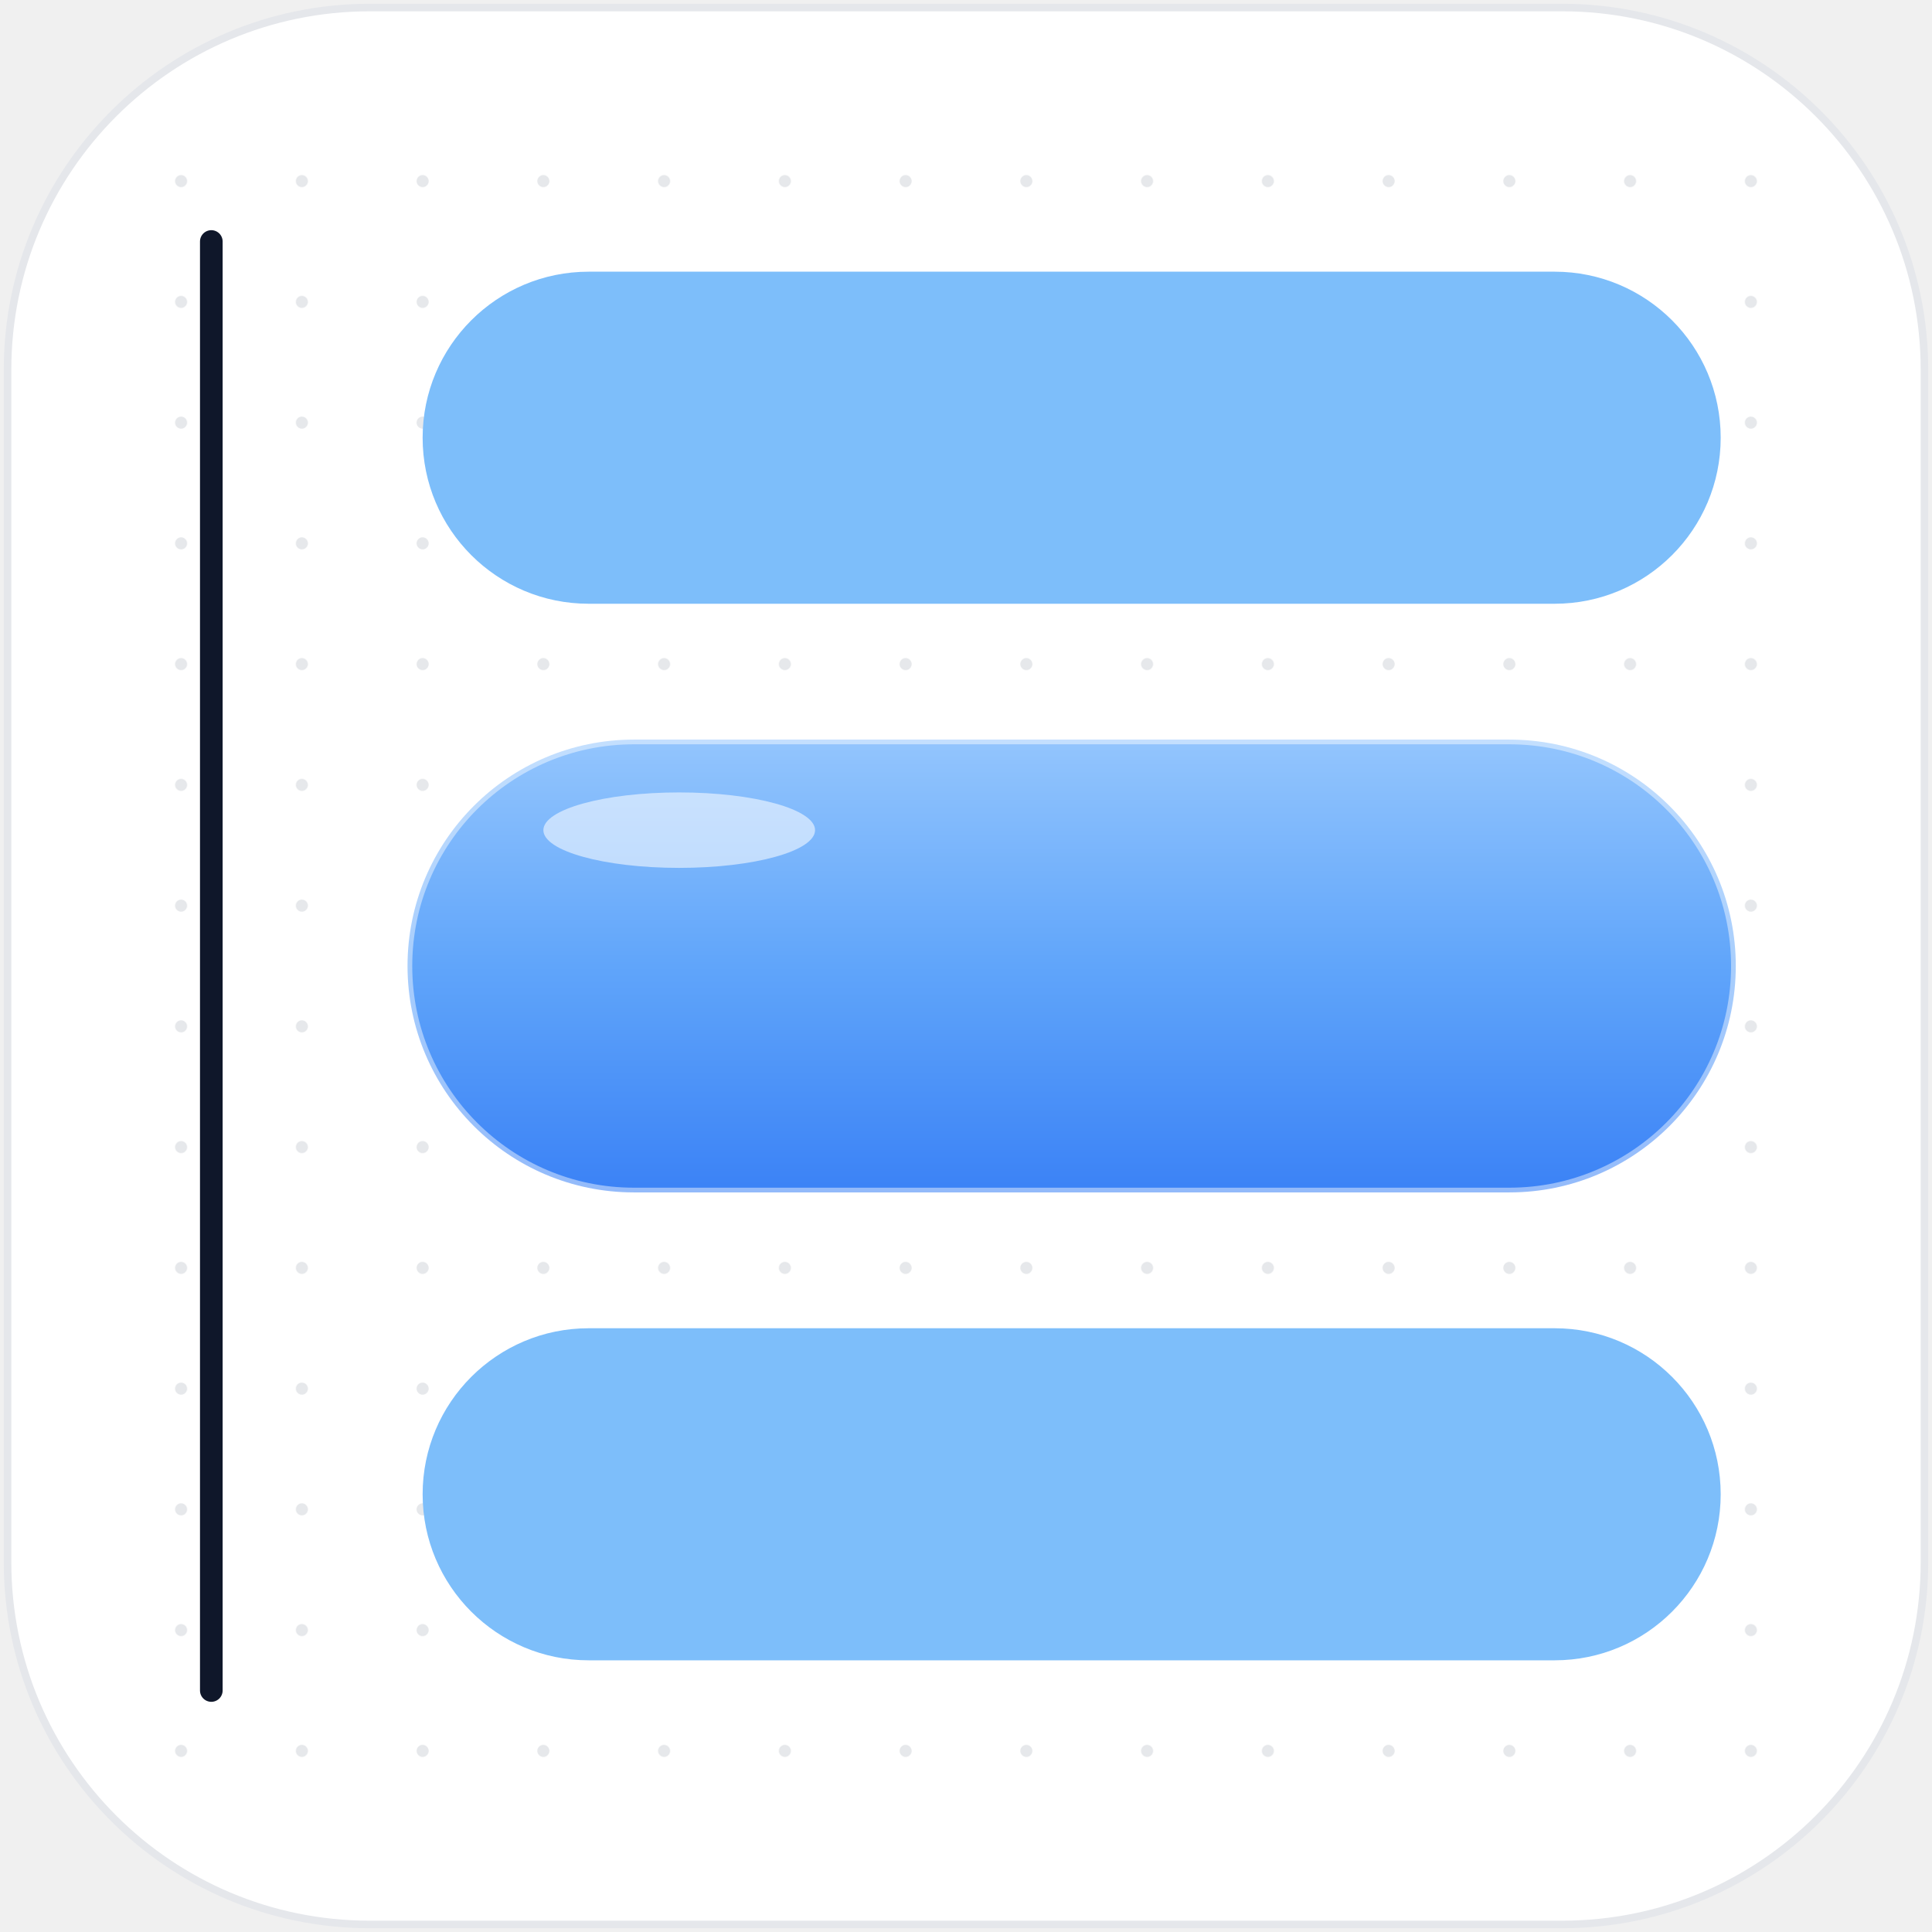
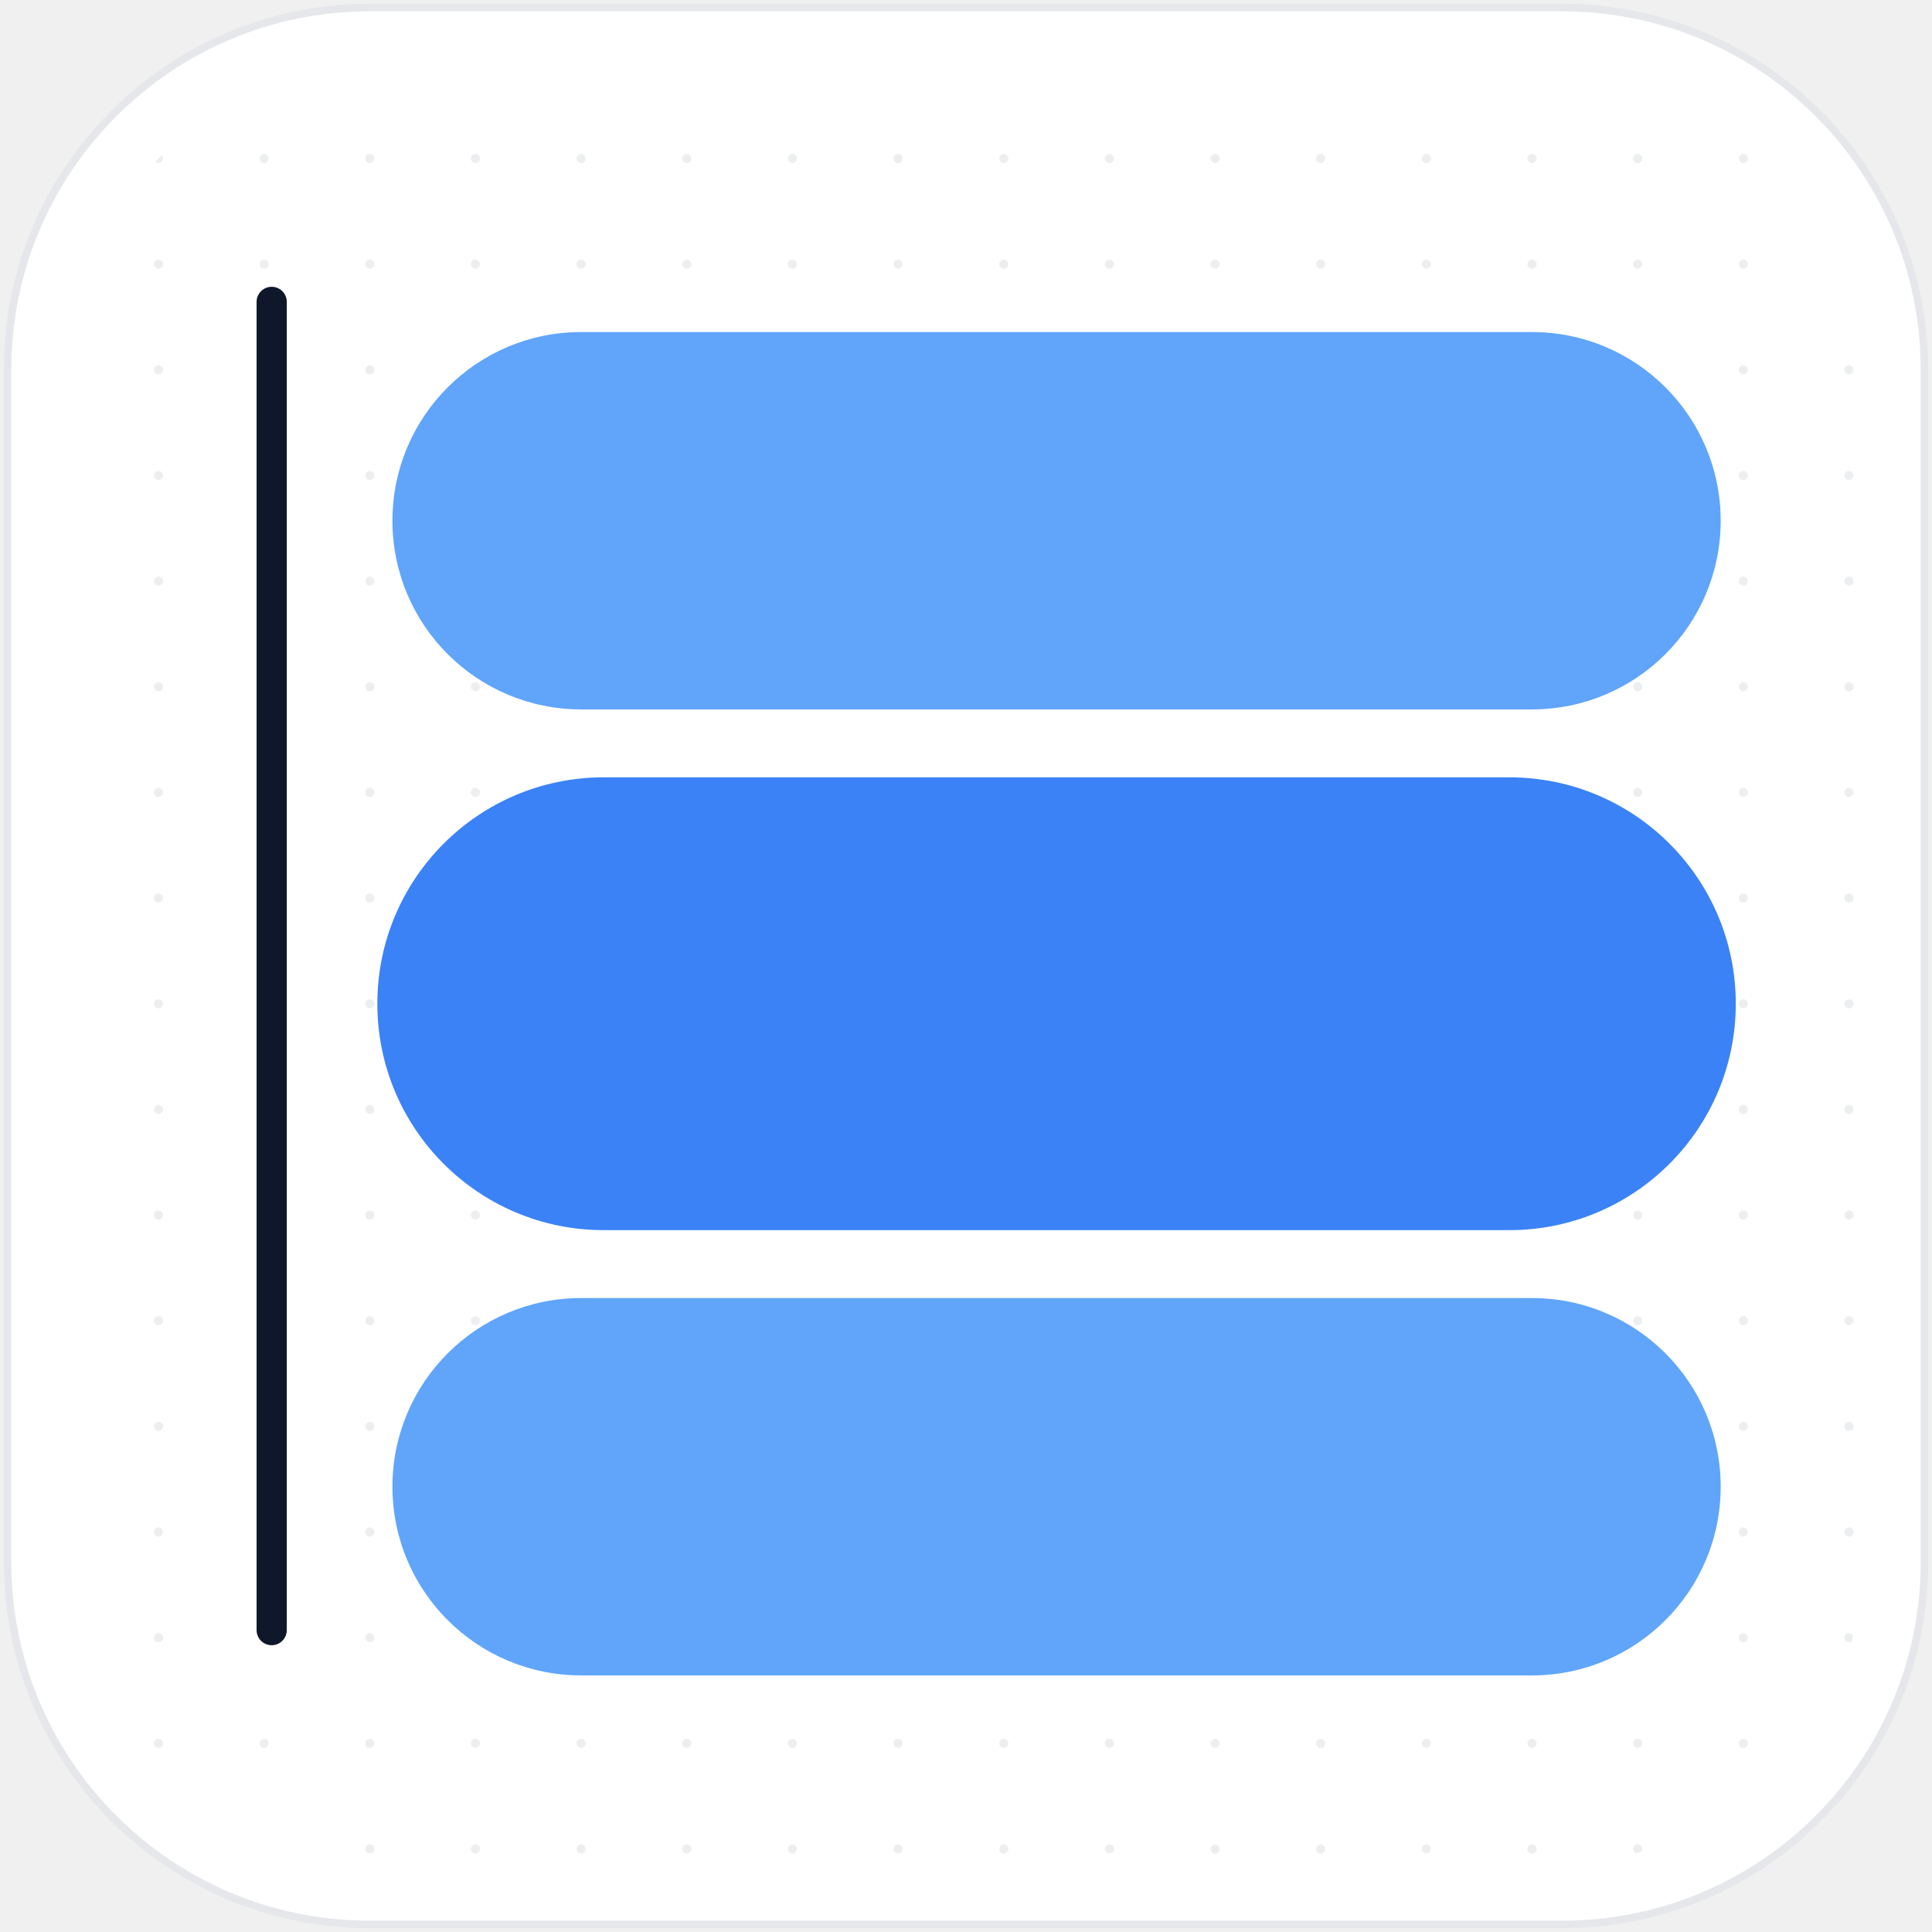
<svg xmlns="http://www.w3.org/2000/svg" viewBox="0 0 512 512" width="512" height="512" role="img" aria-label="VEX-Timeline">
  <defs>
-     <pattern id="dotGrid" x="0" y="0" width="32" height="32" patternUnits="userSpaceOnUse">
-       <circle cx="16" cy="16" r="1.6" fill="#D1D5DB" fill-opacity="0.55" />
+     <pattern id="dotGrid" x="0" y="0" width="28" height="28" patternUnits="userSpaceOnUse">
+       <circle cx="14" cy="14" r="1.2" fill="#D1D5DB" fill-opacity="0.4" />
    </pattern>
-     <linearGradient id="cardMidGrad" x1="0" y1="0" x2="0" y2="1">
-       <stop offset="0" stop-color="#93C5FD" />
-       <stop offset="0.5" stop-color="#60A5FA" />
-       <stop offset="1" stop-color="#3B82F6" />
-     </linearGradient>
  </defs>
  <rect x="2" y="2" width="508" height="508" rx="96" ry="96" fill="#FFFFFF" stroke="#E5E7EB" stroke-width="2" />
  <rect x="18" y="18" width="476" height="476" rx="82" ry="82" fill="url(#dotGrid)" />
-   <line x1="56" y1="64" x2="56" y2="448" stroke="#0F172A" stroke-width="6" stroke-linecap="round" />
-   <rect x="112" y="72" width="344" height="88" rx="44" ry="44" fill="#7DBEFA" />
-   <rect x="108" y="196" width="352" height="120" rx="60" ry="60" fill="url(#cardMidGrad)" />
-   <rect x="108" y="196" width="352" height="120" rx="60" ry="60" fill="none" stroke="#FFFFFF" stroke-width="2.5" stroke-opacity="0.45" />
-   <ellipse cx="180" cy="220" rx="36" ry="10" fill="#FFFFFF" fill-opacity="0.55" />
-   <rect x="112" y="352" width="344" height="88" rx="44" ry="44" fill="#7DBEFA" />
+   <line x1="72" y1="80" x2="72" y2="432" stroke="#0F172A" stroke-width="8" stroke-linecap="round" />
+   <rect x="104" y="88" width="352" height="100" rx="50" ry="50" fill="#60A5FA" />
+   <rect x="100" y="206" width="360" height="120" rx="60" ry="60" fill="#3B82F6" />
+   <rect x="104" y="344" width="352" height="100" rx="50" ry="50" fill="#60A5FA" />
</svg>
